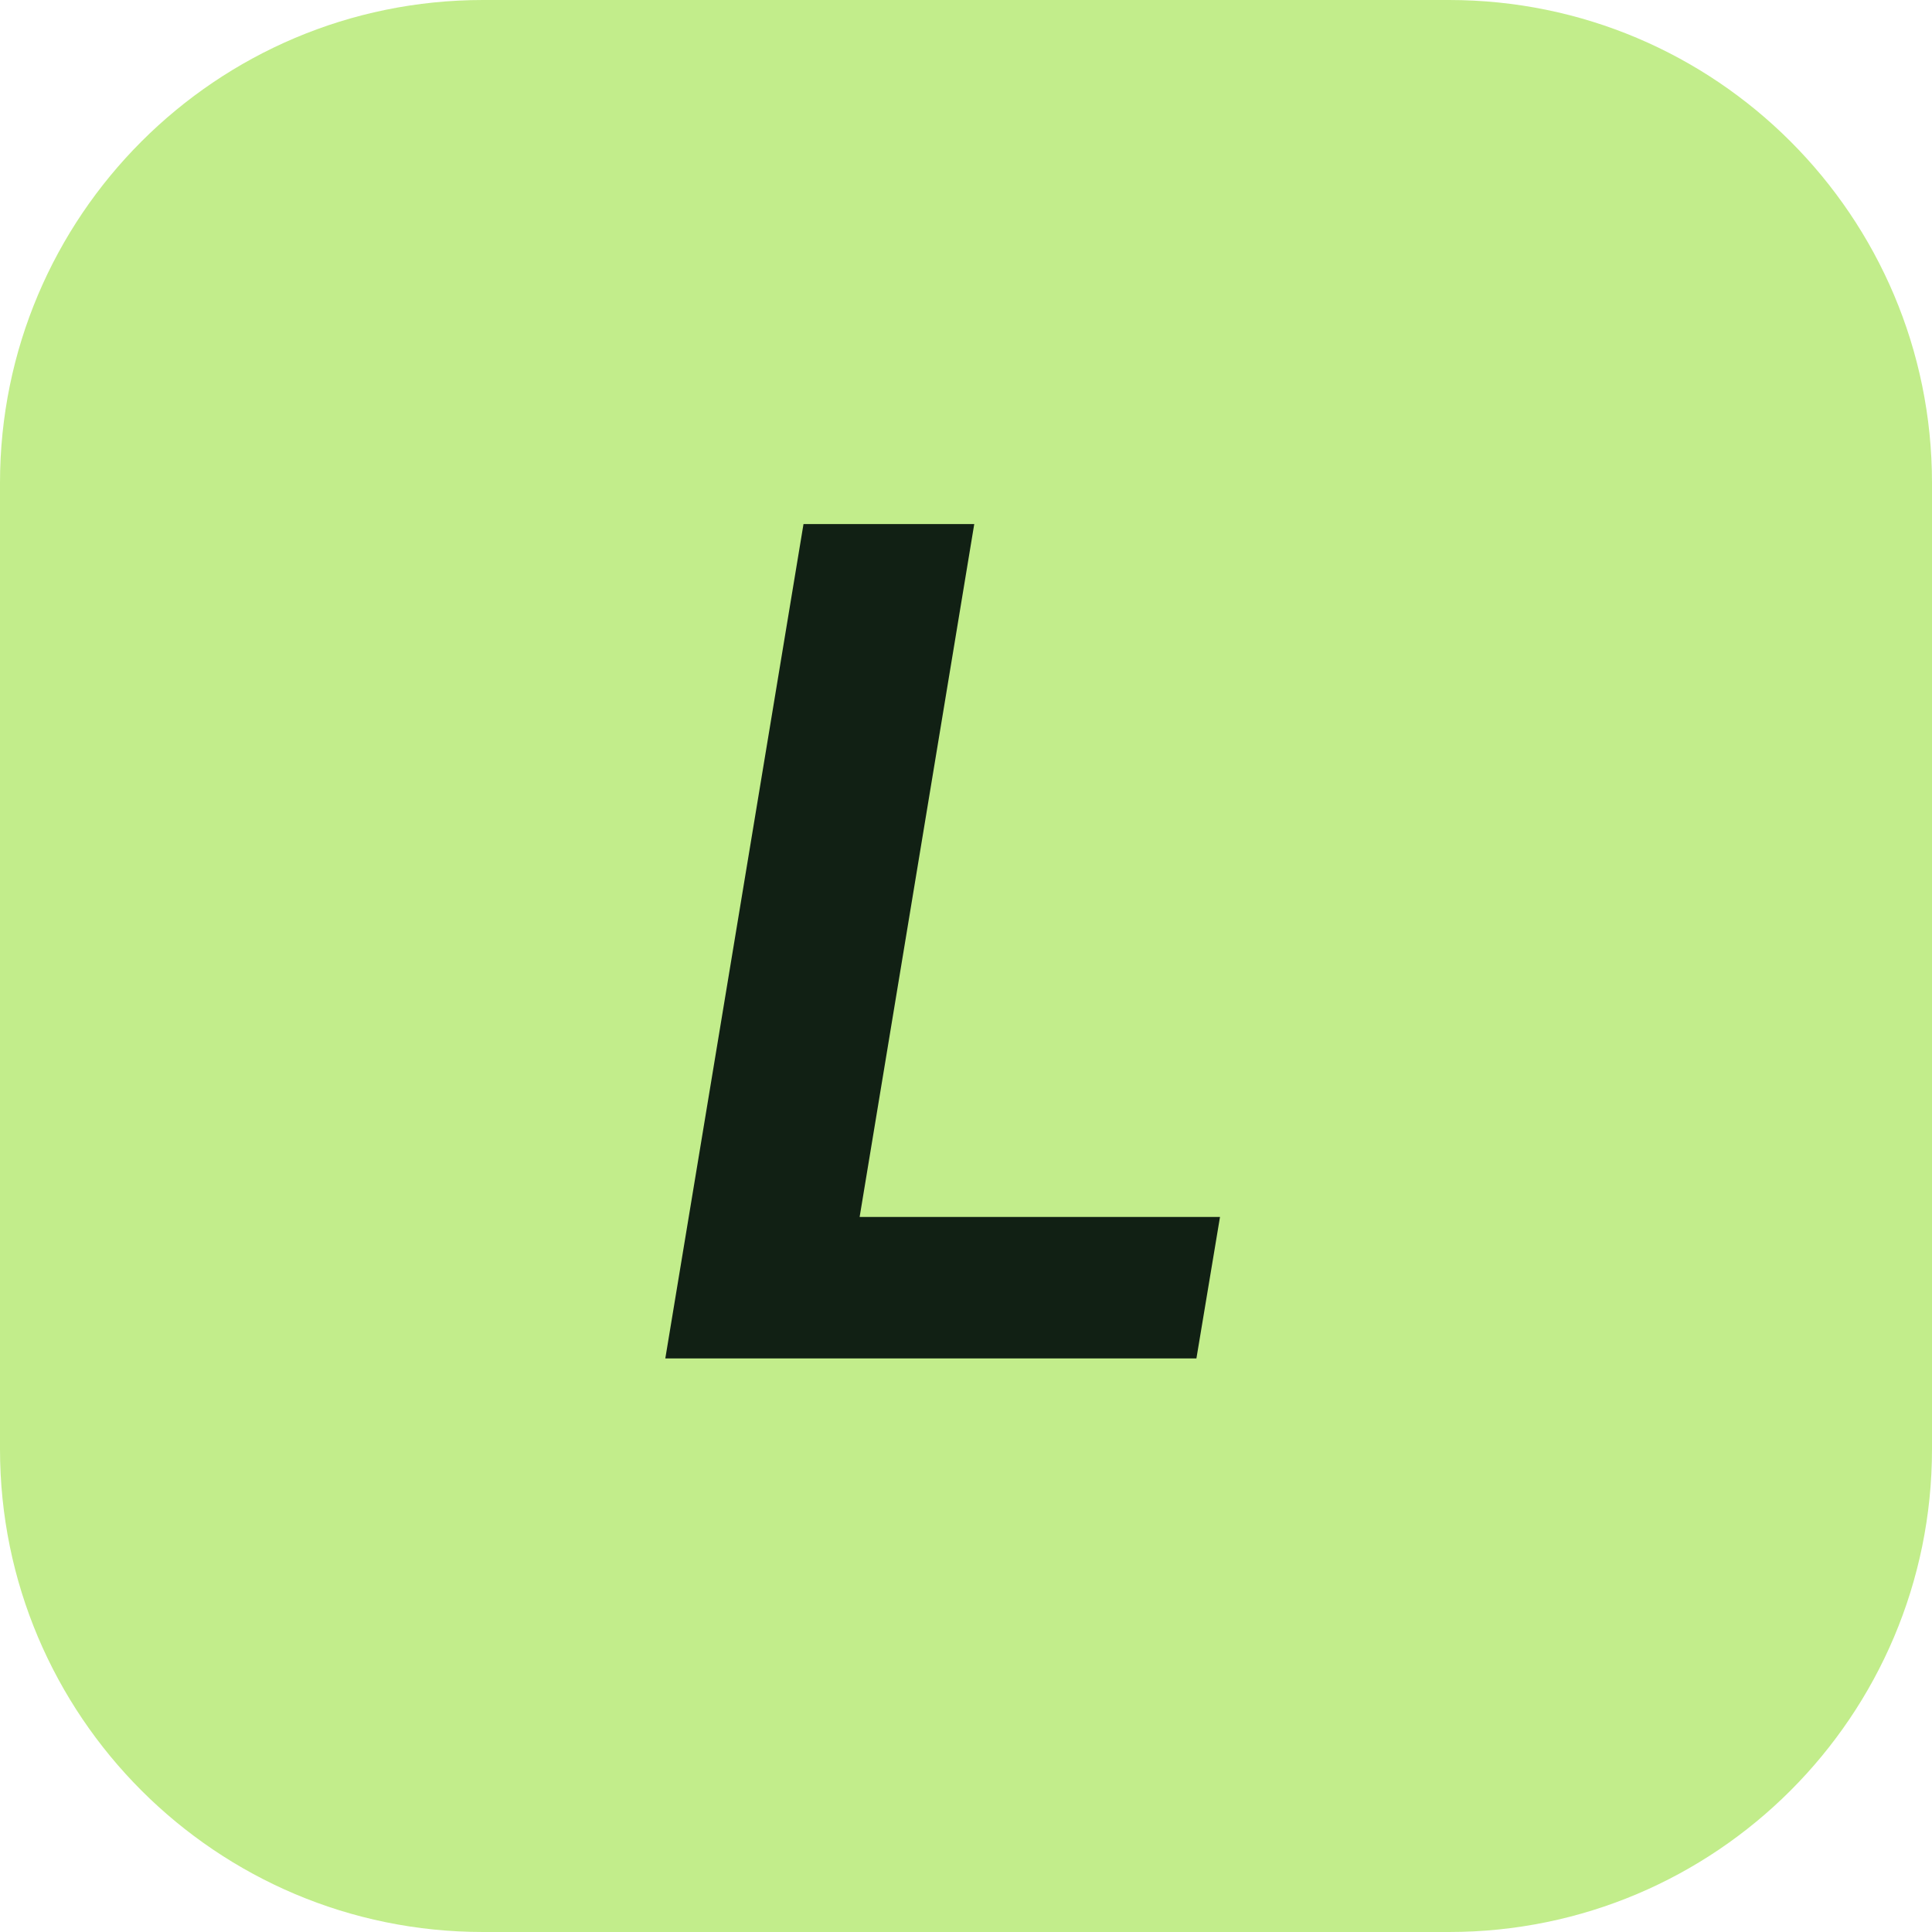
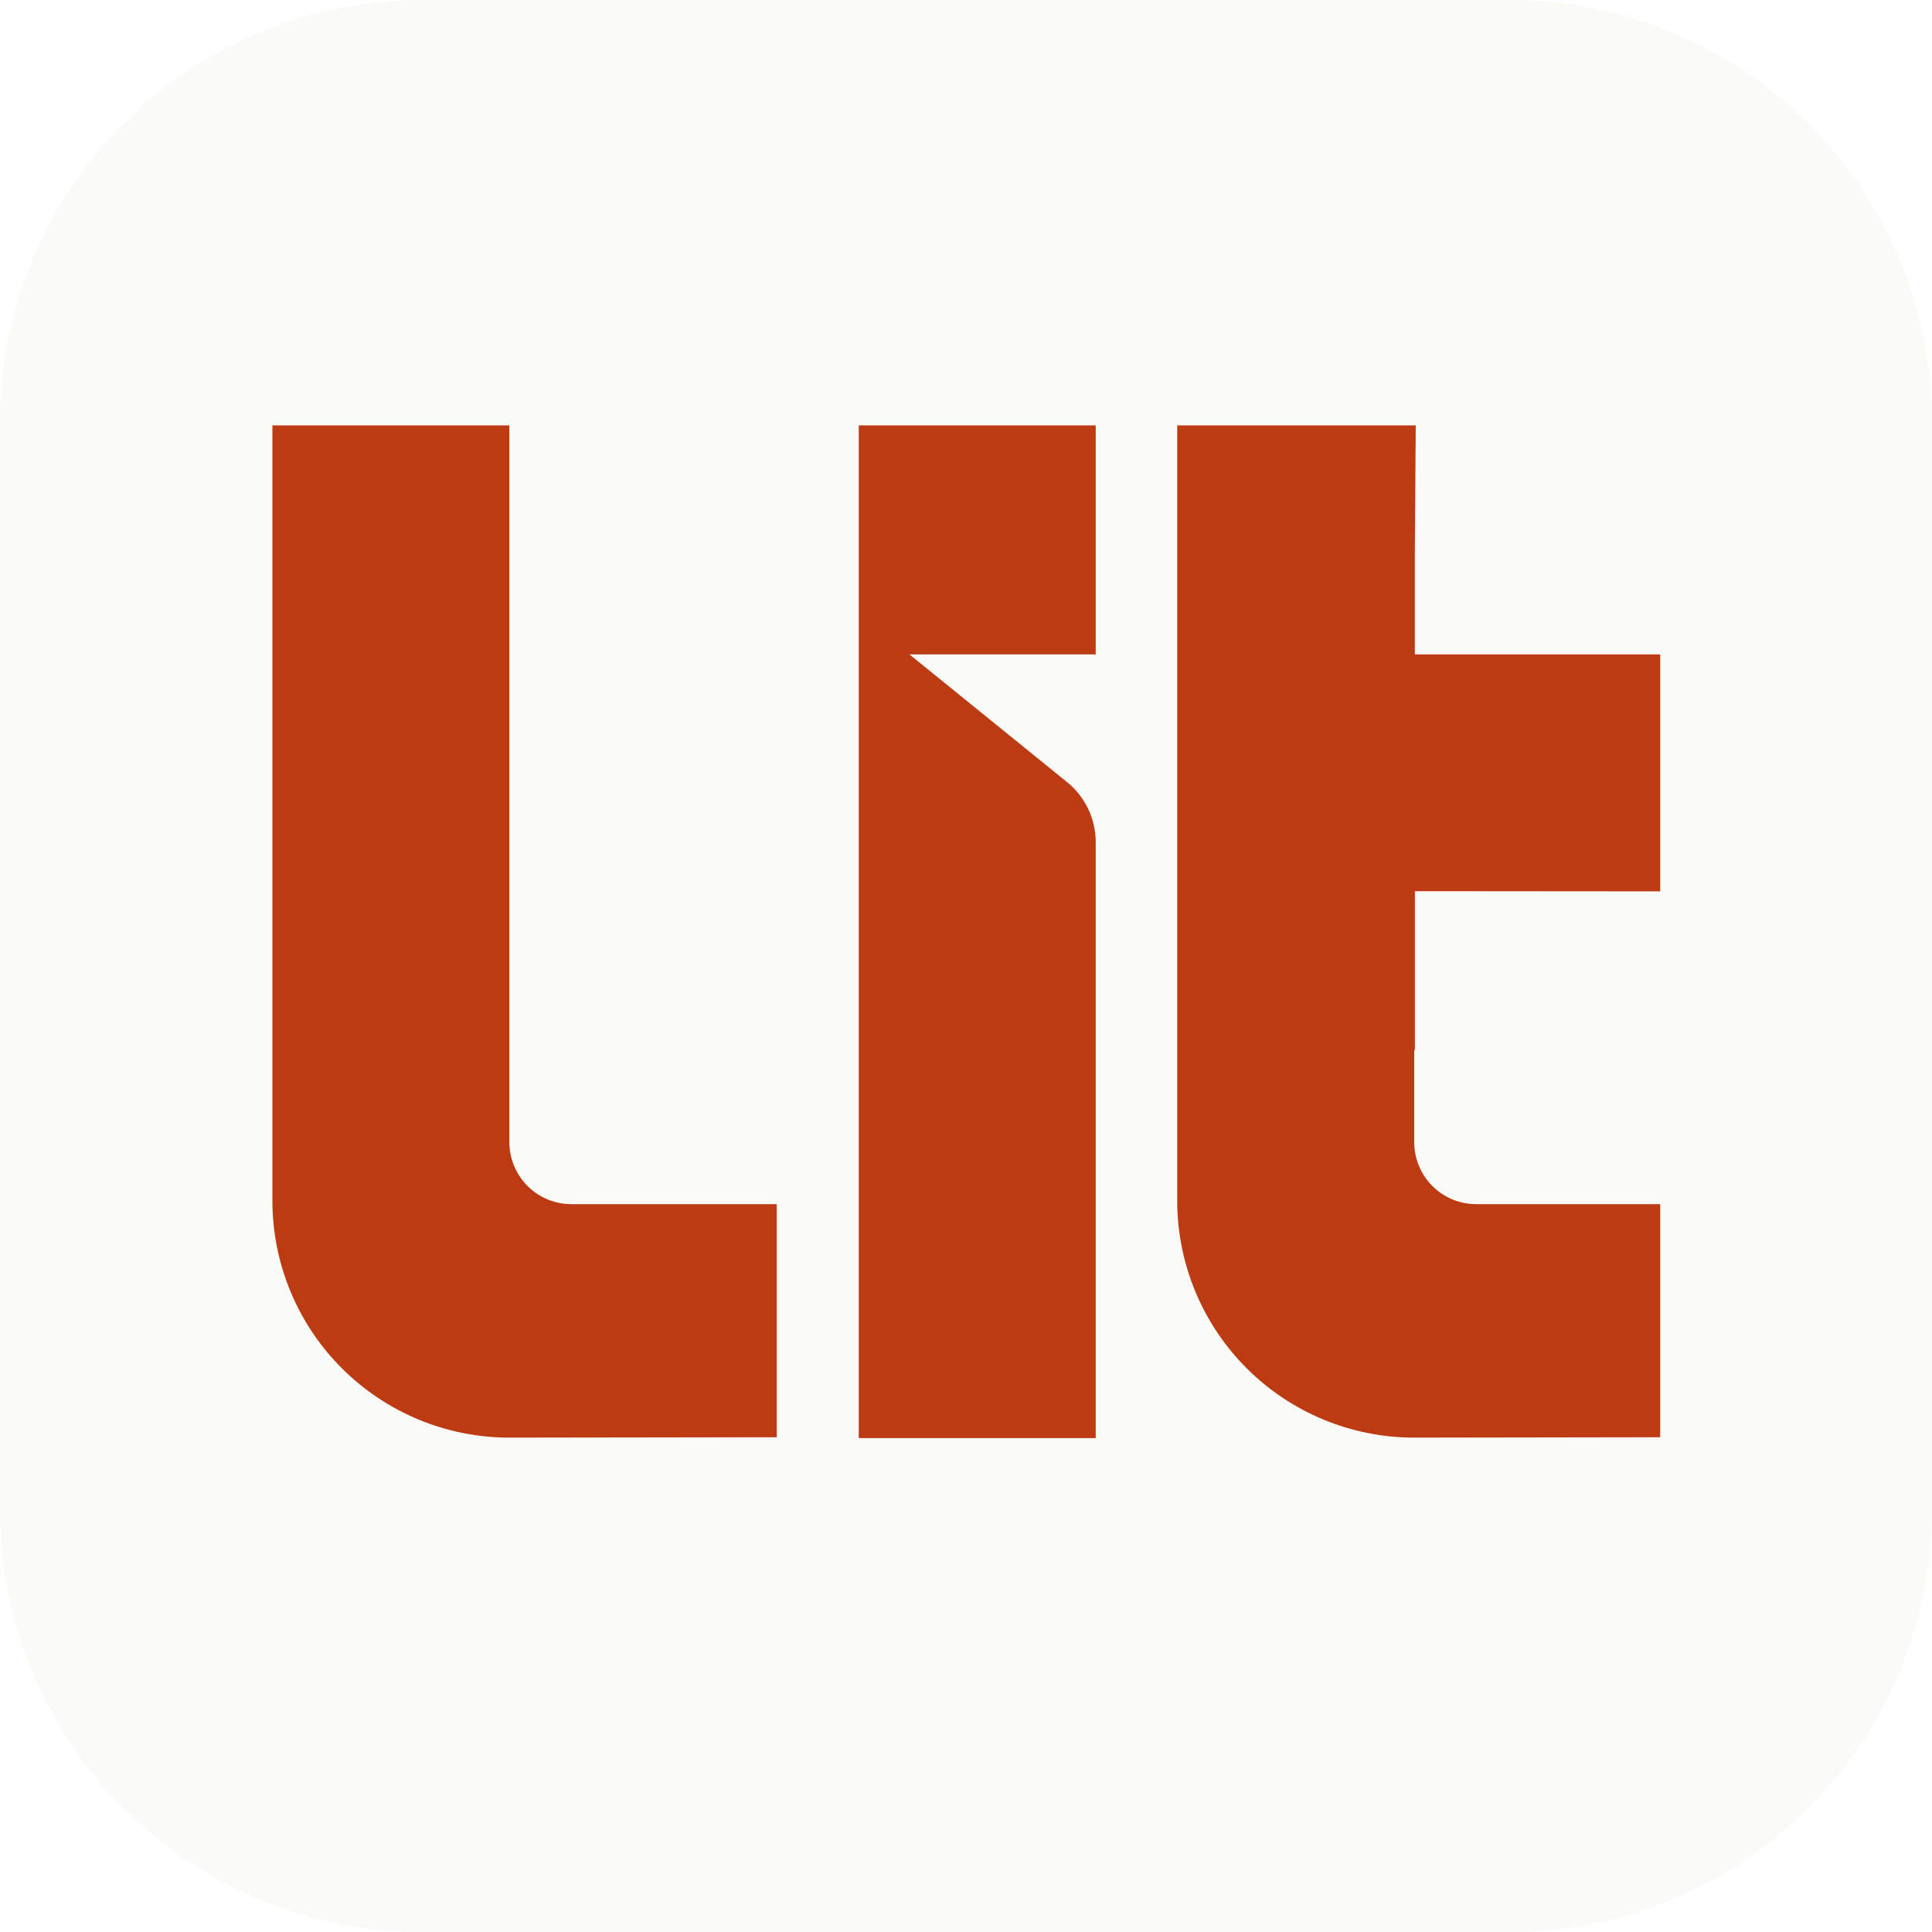
<svg xmlns="http://www.w3.org/2000/svg" viewBox="0 0 64 64">
-   <rect width="64" height="64" rx="16" fill="#c2ed8b" />
-   <text x="32" y="45" font-family="Inter, -apple-system, Helvetica, Arial, sans-serif" font-size="38" font-weight="700" font-style="italic" text-anchor="middle" fill="#112014">L</text>
+   <rect width="64" height="64" rx="14" fill="#fafaf7" />
+   <g transform="translate(9 14) scale(0.1479)" fill="#bc3b12">
+     <path d="M311 104.987V51.913H256.038V29.208L256.245 0.622H202.816V174.264C202.816 181.242 204.193 188.153 206.866 194.599C209.54 201.045 213.459 206.9 218.398 211.83C223.337 216.76 229.2 220.667 235.652 223.328C242.103 225.989 249.016 227.352 255.994 227.338L311 227.25V175.045H269.794C267.969 175.047 266.162 174.689 264.477 173.992C262.791 173.295 261.259 172.272 259.969 170.982C258.679 169.692 257.656 168.16 256.959 166.474C256.262 164.789 255.904 162.982 255.906 161.157V140.517H256.053C256.053 128.723 256.053 116.929 256.053 104.943L311 104.987Z" />
+     <path d="M142.841 51.913H184.564V0.622H131.489V227.442H184.564V93.971C184.564 88.751 182.208 83.809 178.151 80.522L142.841 51.913Z" />
+     <path d="M53.235 161.157V0.622H0.16V174.264C0.16 181.242 1.536 188.153 4.21 194.599C6.884 201.045 10.802 206.9 15.742 211.83C20.681 216.76 26.544 220.667 32.995 223.328C39.447 225.989 46.359 227.352 53.338 227.338L113.12 227.25V175.045H67.123C63.439 175.045 59.907 173.582 57.302 170.978C54.698 168.373 53.235 164.841 53.235 161.157Z" />
+   </g>
</svg>
